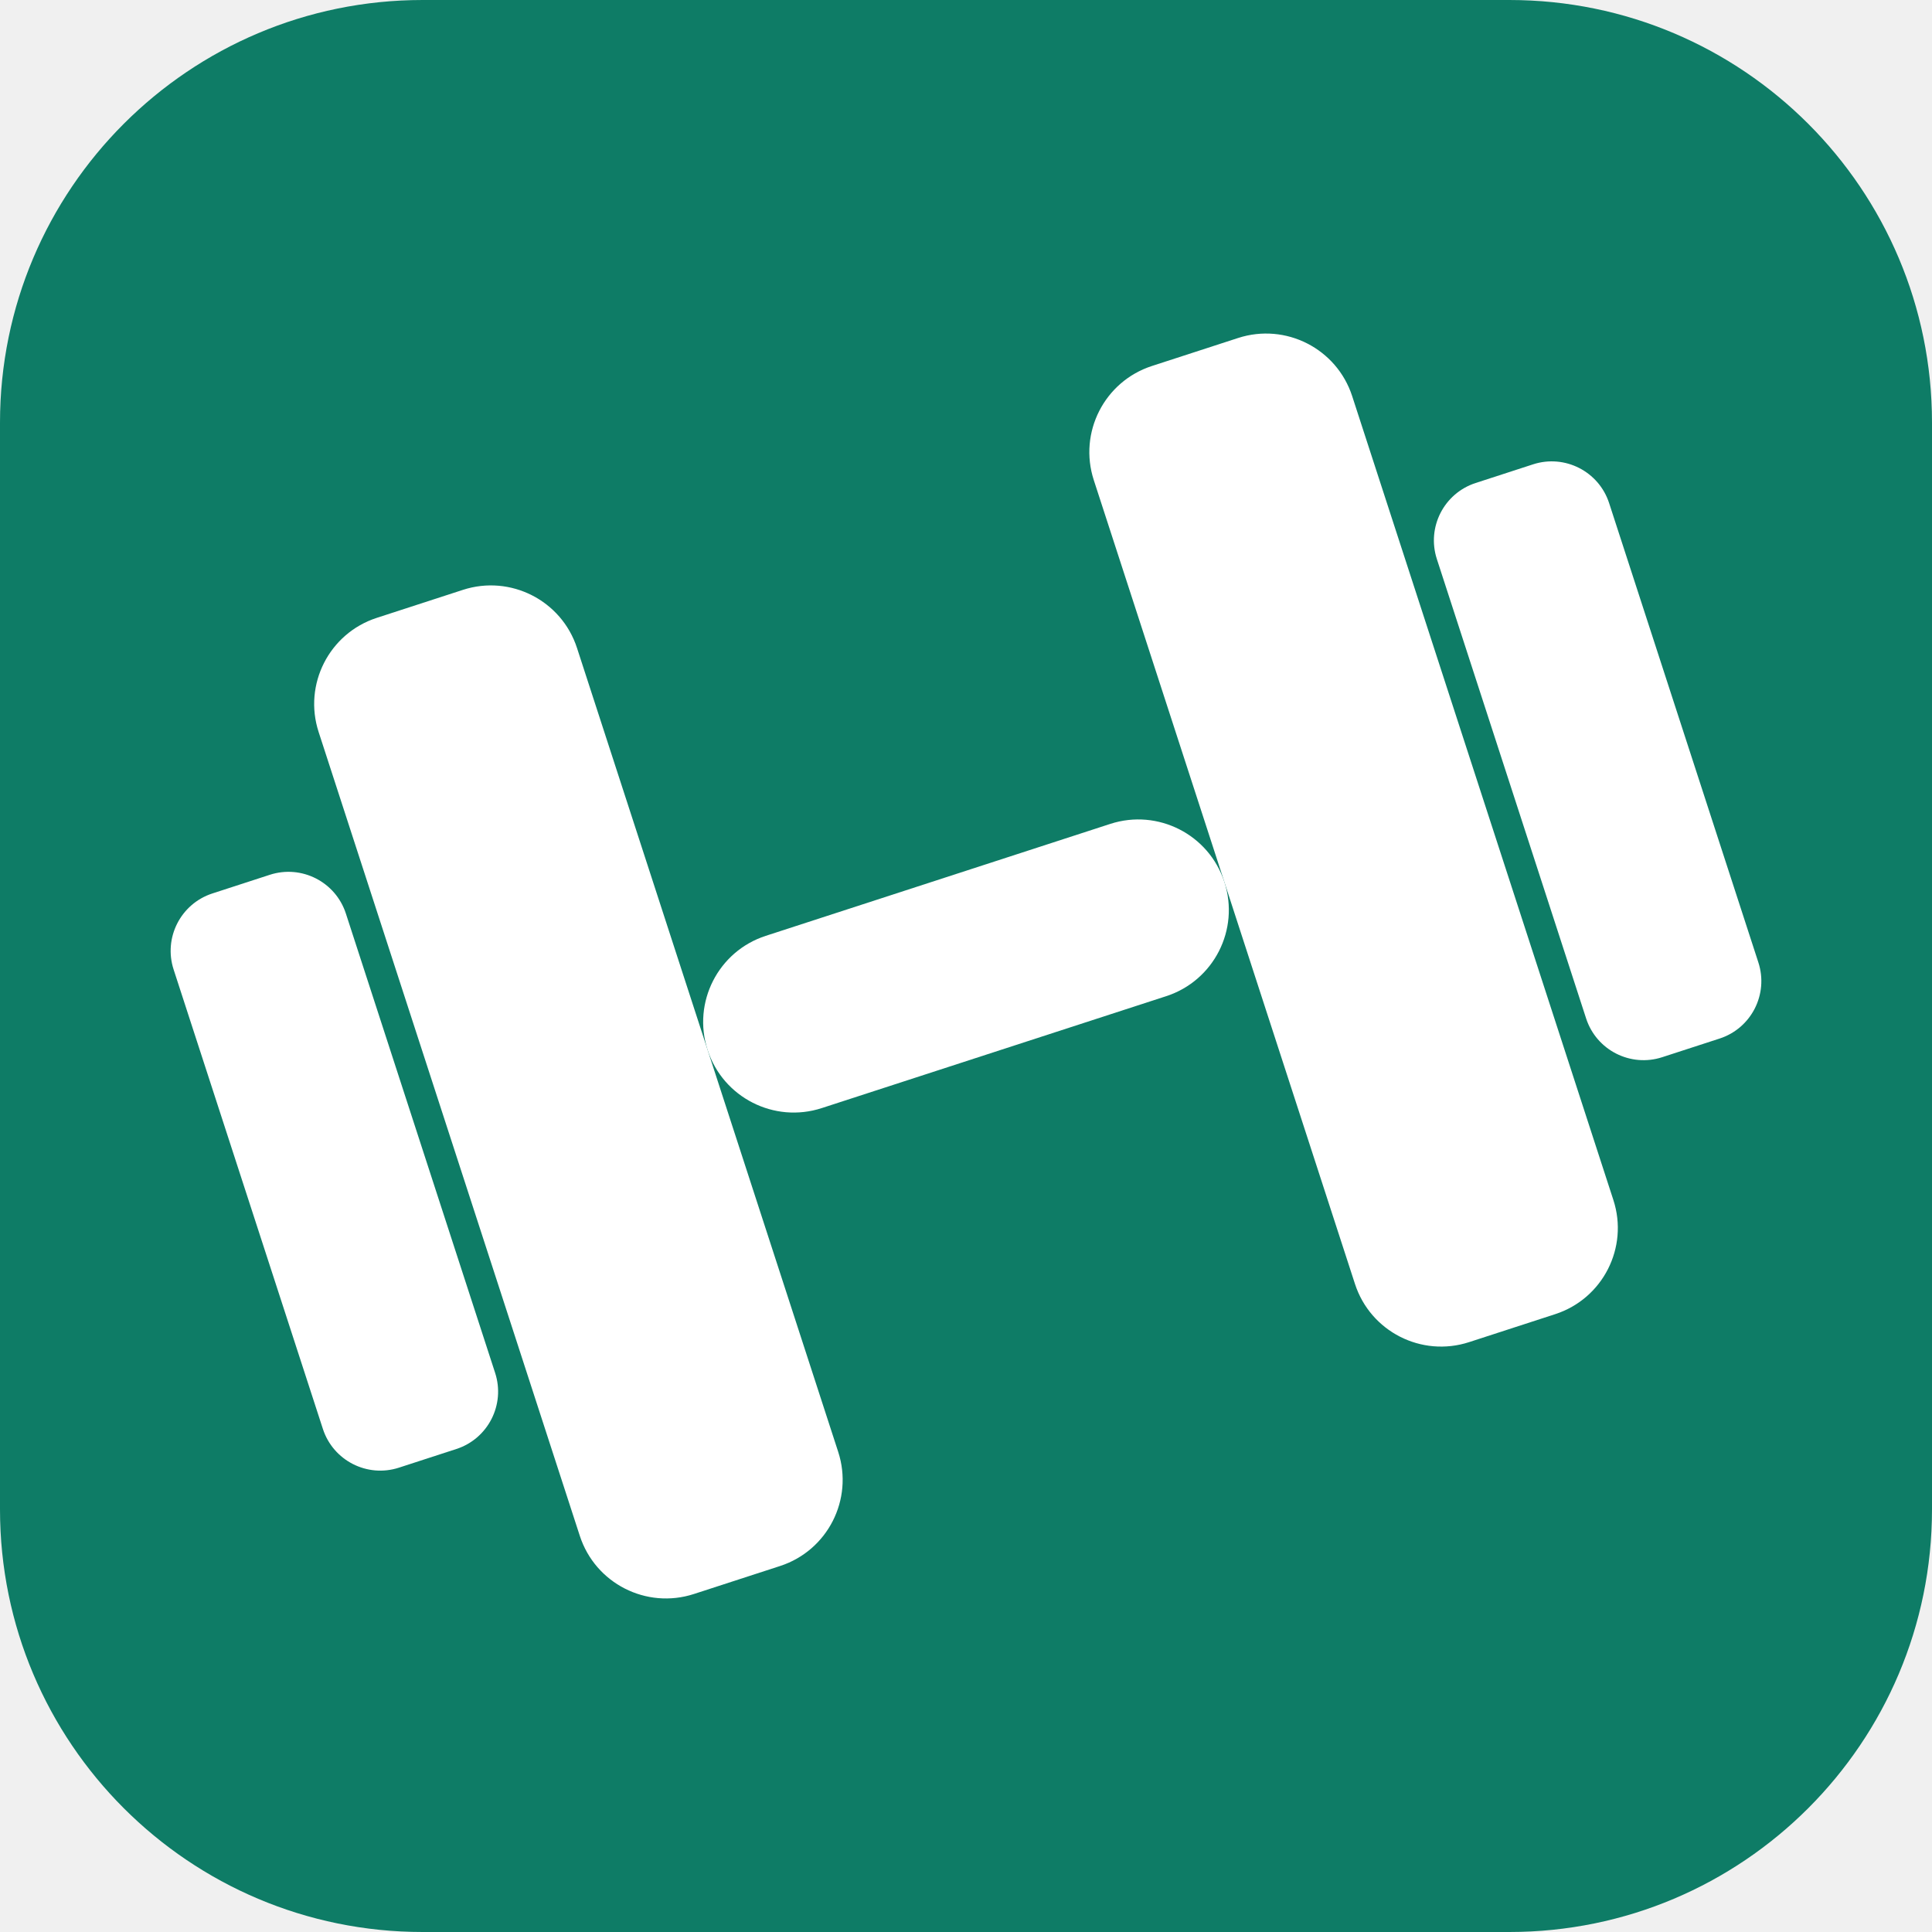
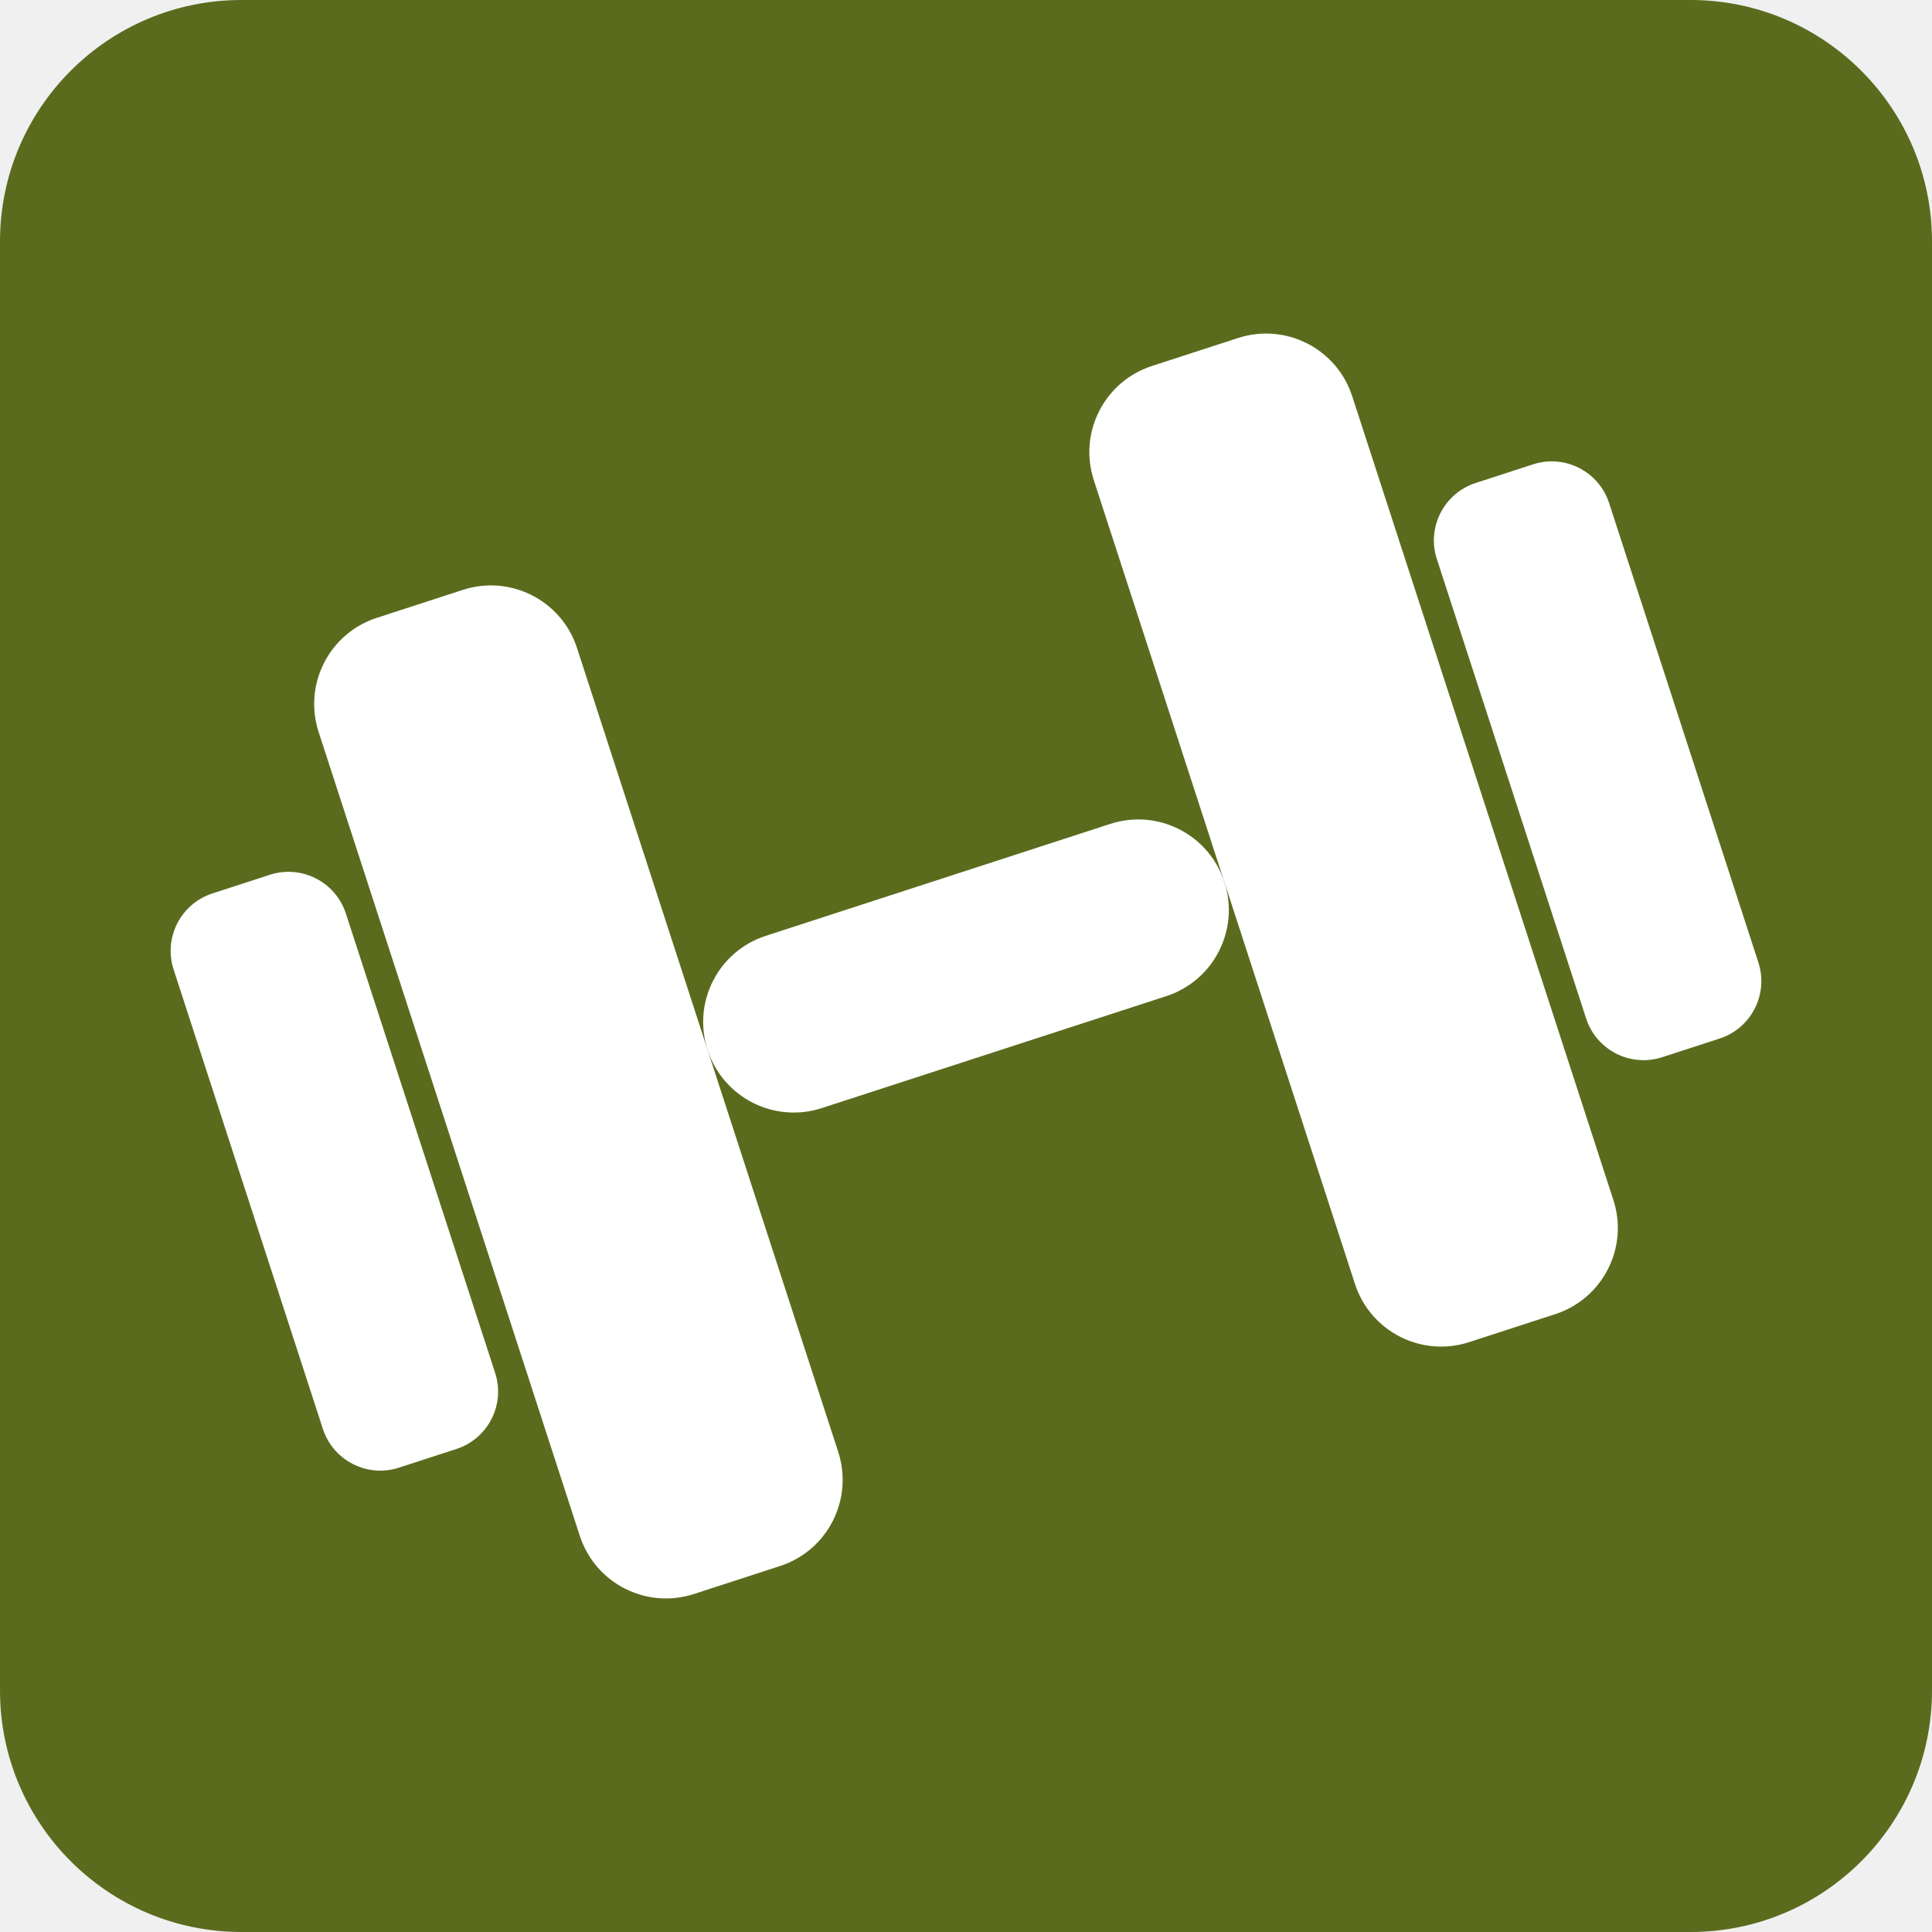
<svg xmlns="http://www.w3.org/2000/svg" viewBox="0 0 64 64">
-   <rect width="64" height="64" rx="14" fill="#0e7c66" />
+   <rect width="64" height="64" rx="8" fill="#5b6b1e" />
  <g transform="rotate(-18 32 32)" fill="#ffffff">
    <rect x="7" y="22" width="6" height="20" rx="2" />
    <rect x="14" y="15" width="9" height="34" rx="3" />
    <rect x="23" y="29" width="18" height="6" rx="3" />
    <rect x="41" y="15" width="9" height="34" rx="3" />
    <rect x="51" y="22" width="6" height="20" rx="2" />
  </g>
</svg>
